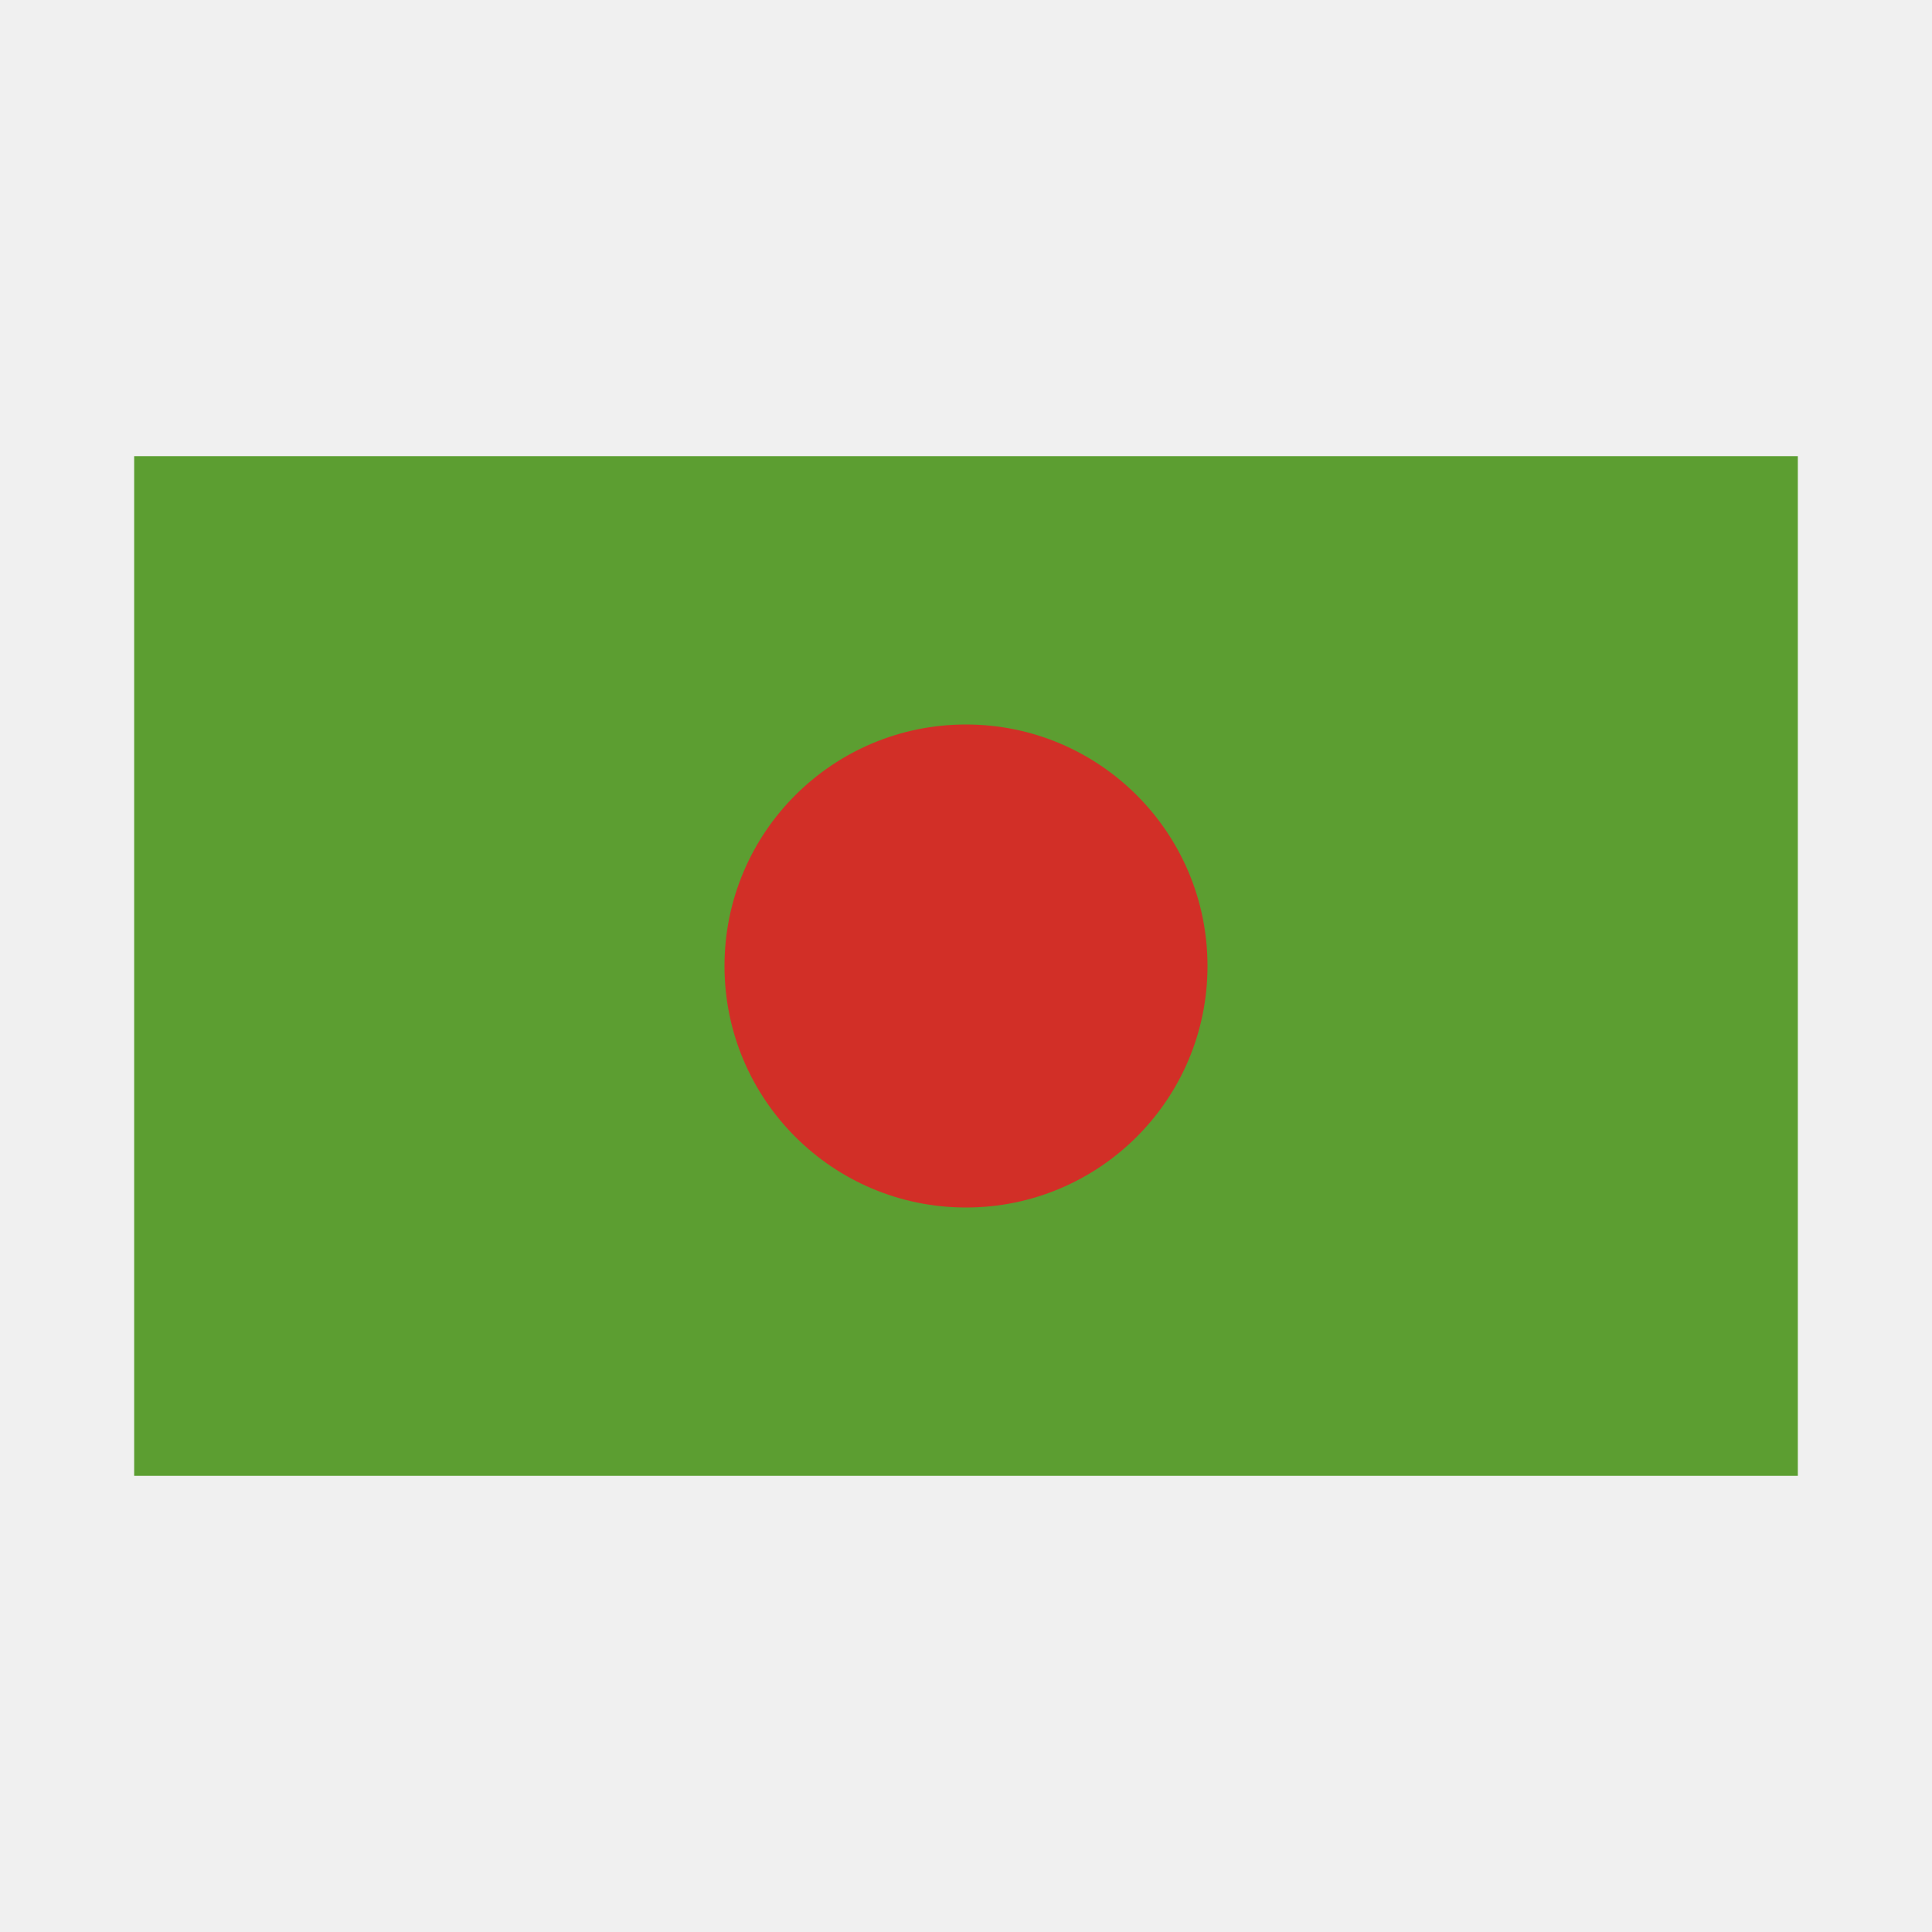
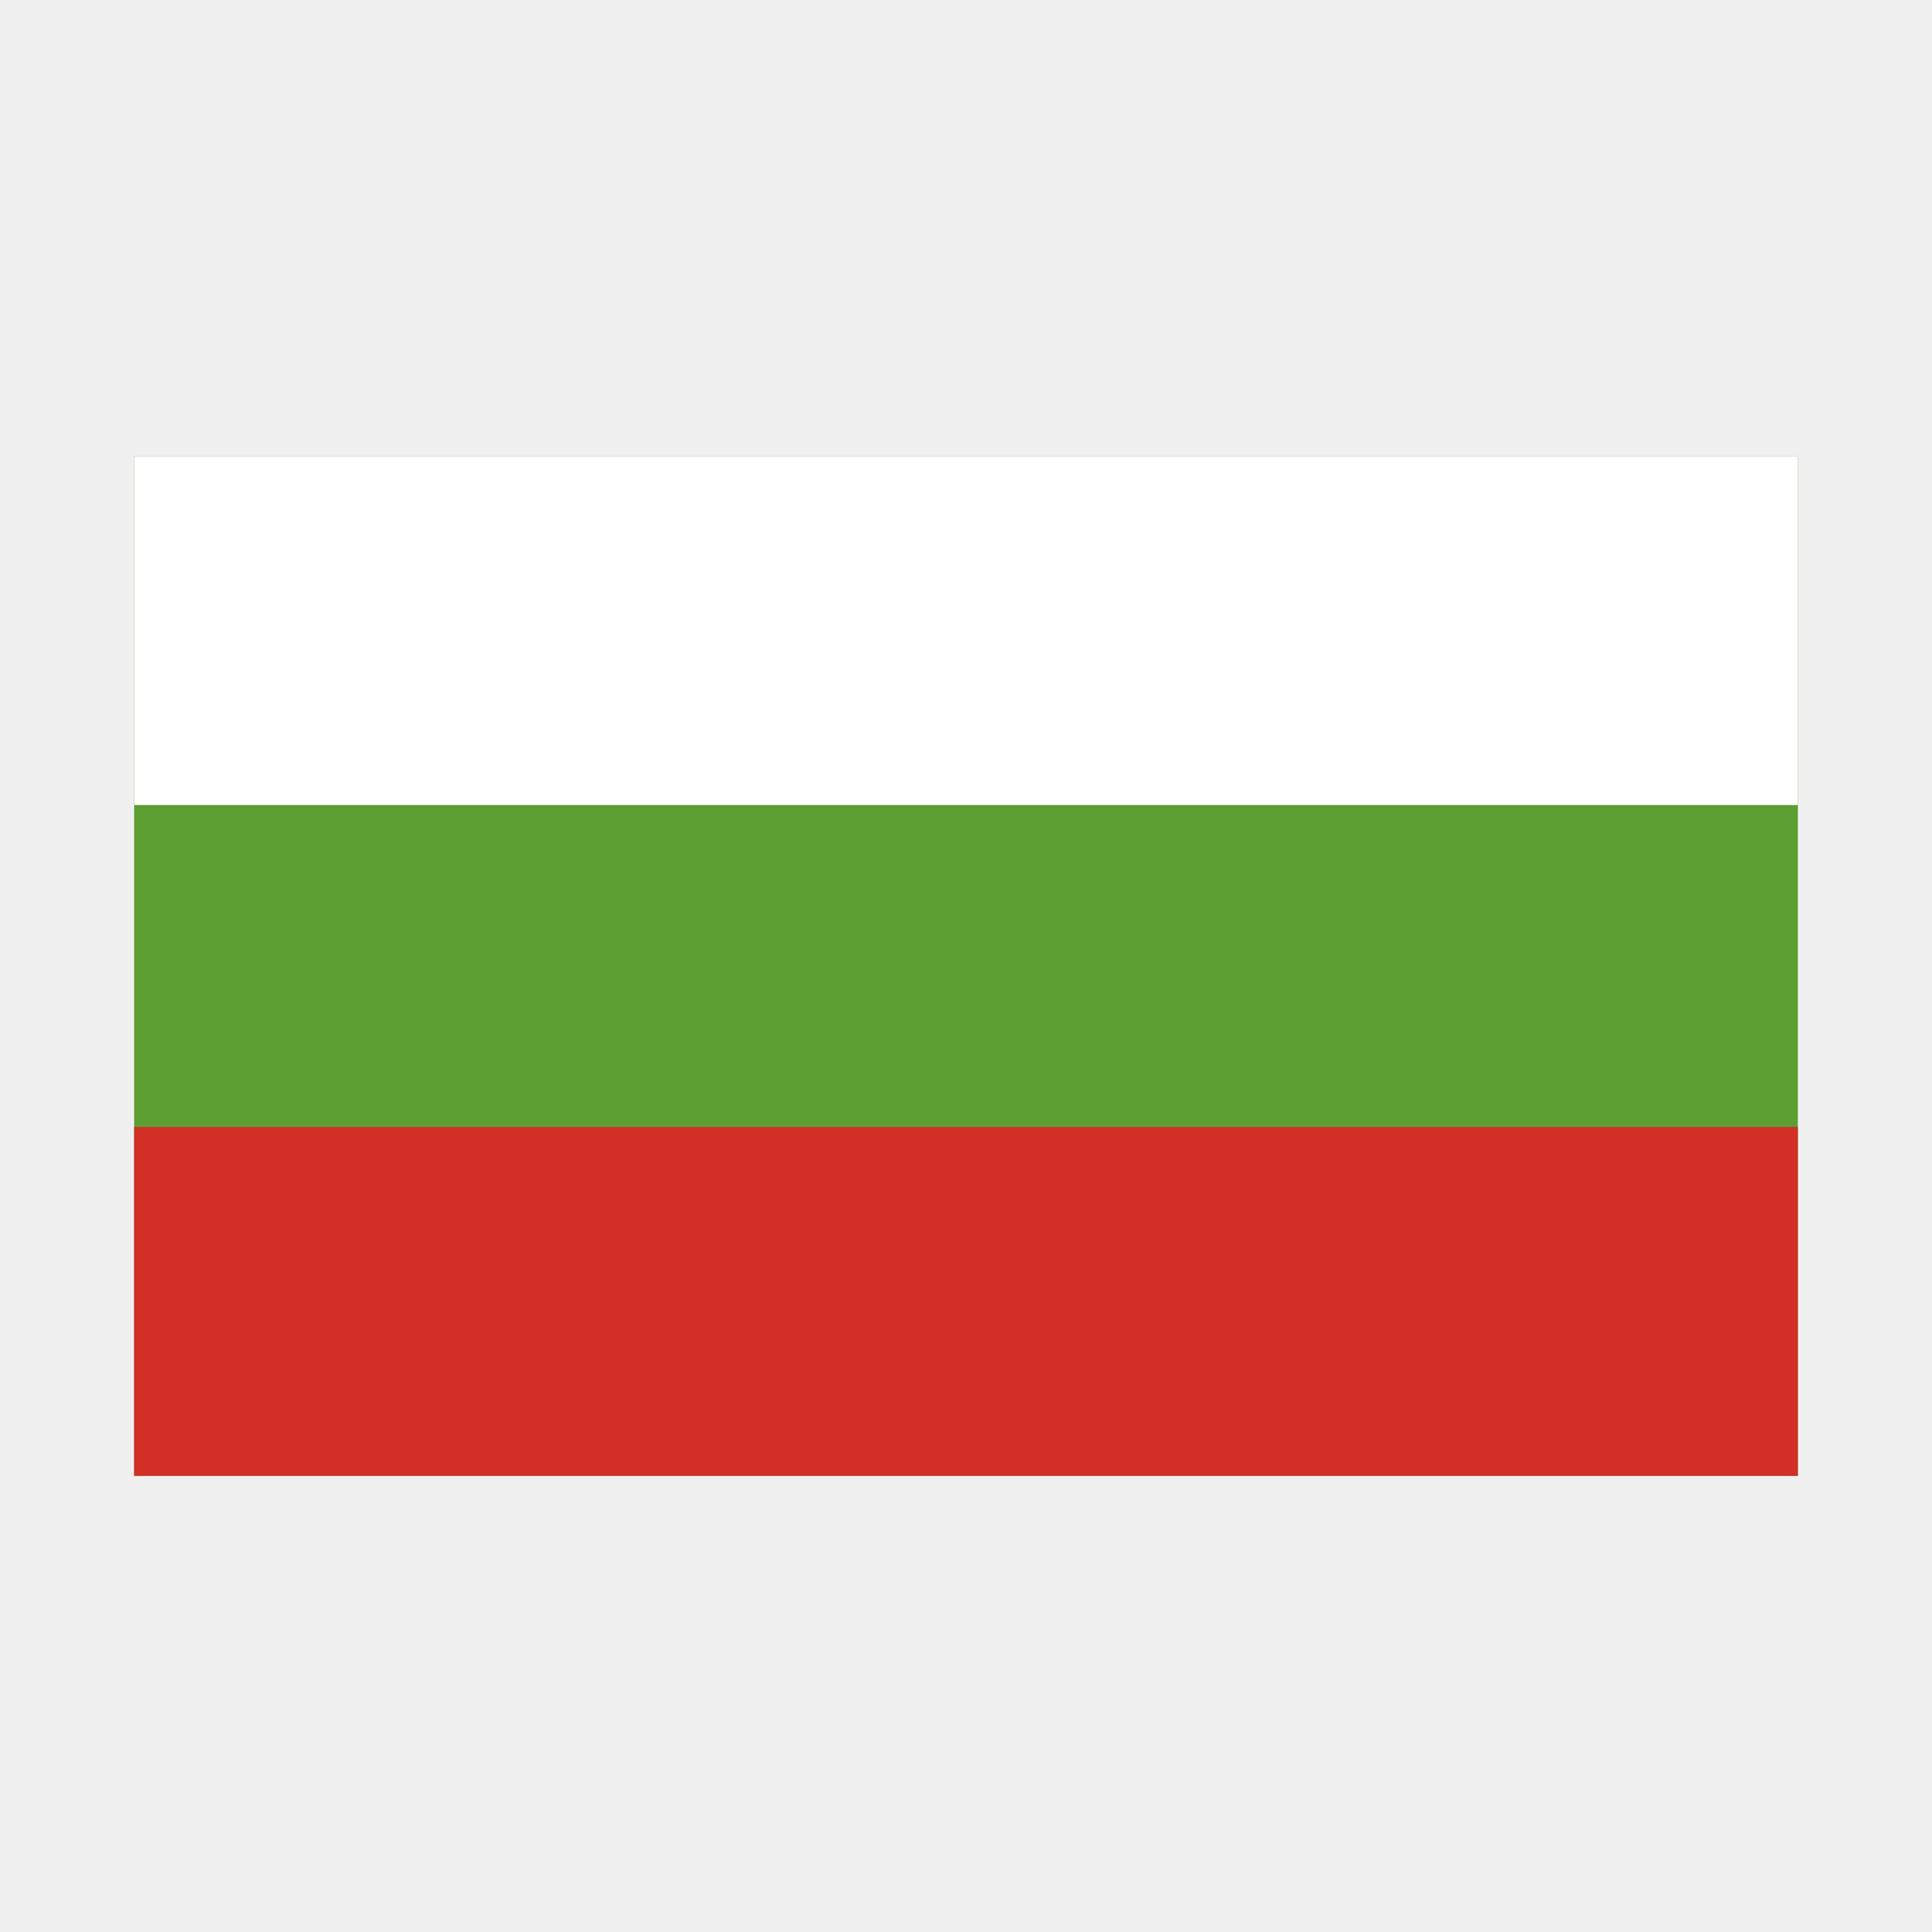
<svg xmlns="http://www.w3.org/2000/svg" id="emoji" viewBox="0 0 72 72">
  <g id="color">
    <rect x="5" y="17" width="62" height="38" fill="#5c9e31" />
-     <circle cx="36" cy="36" r="9" fill="#d22f27" />
+     <rect x="5" y="42" width="62" height="13" fill="#d22f27" />
+     <rect x="5" y="17" width="62" height="13" fill="#fff" />
  </g>
</svg>
